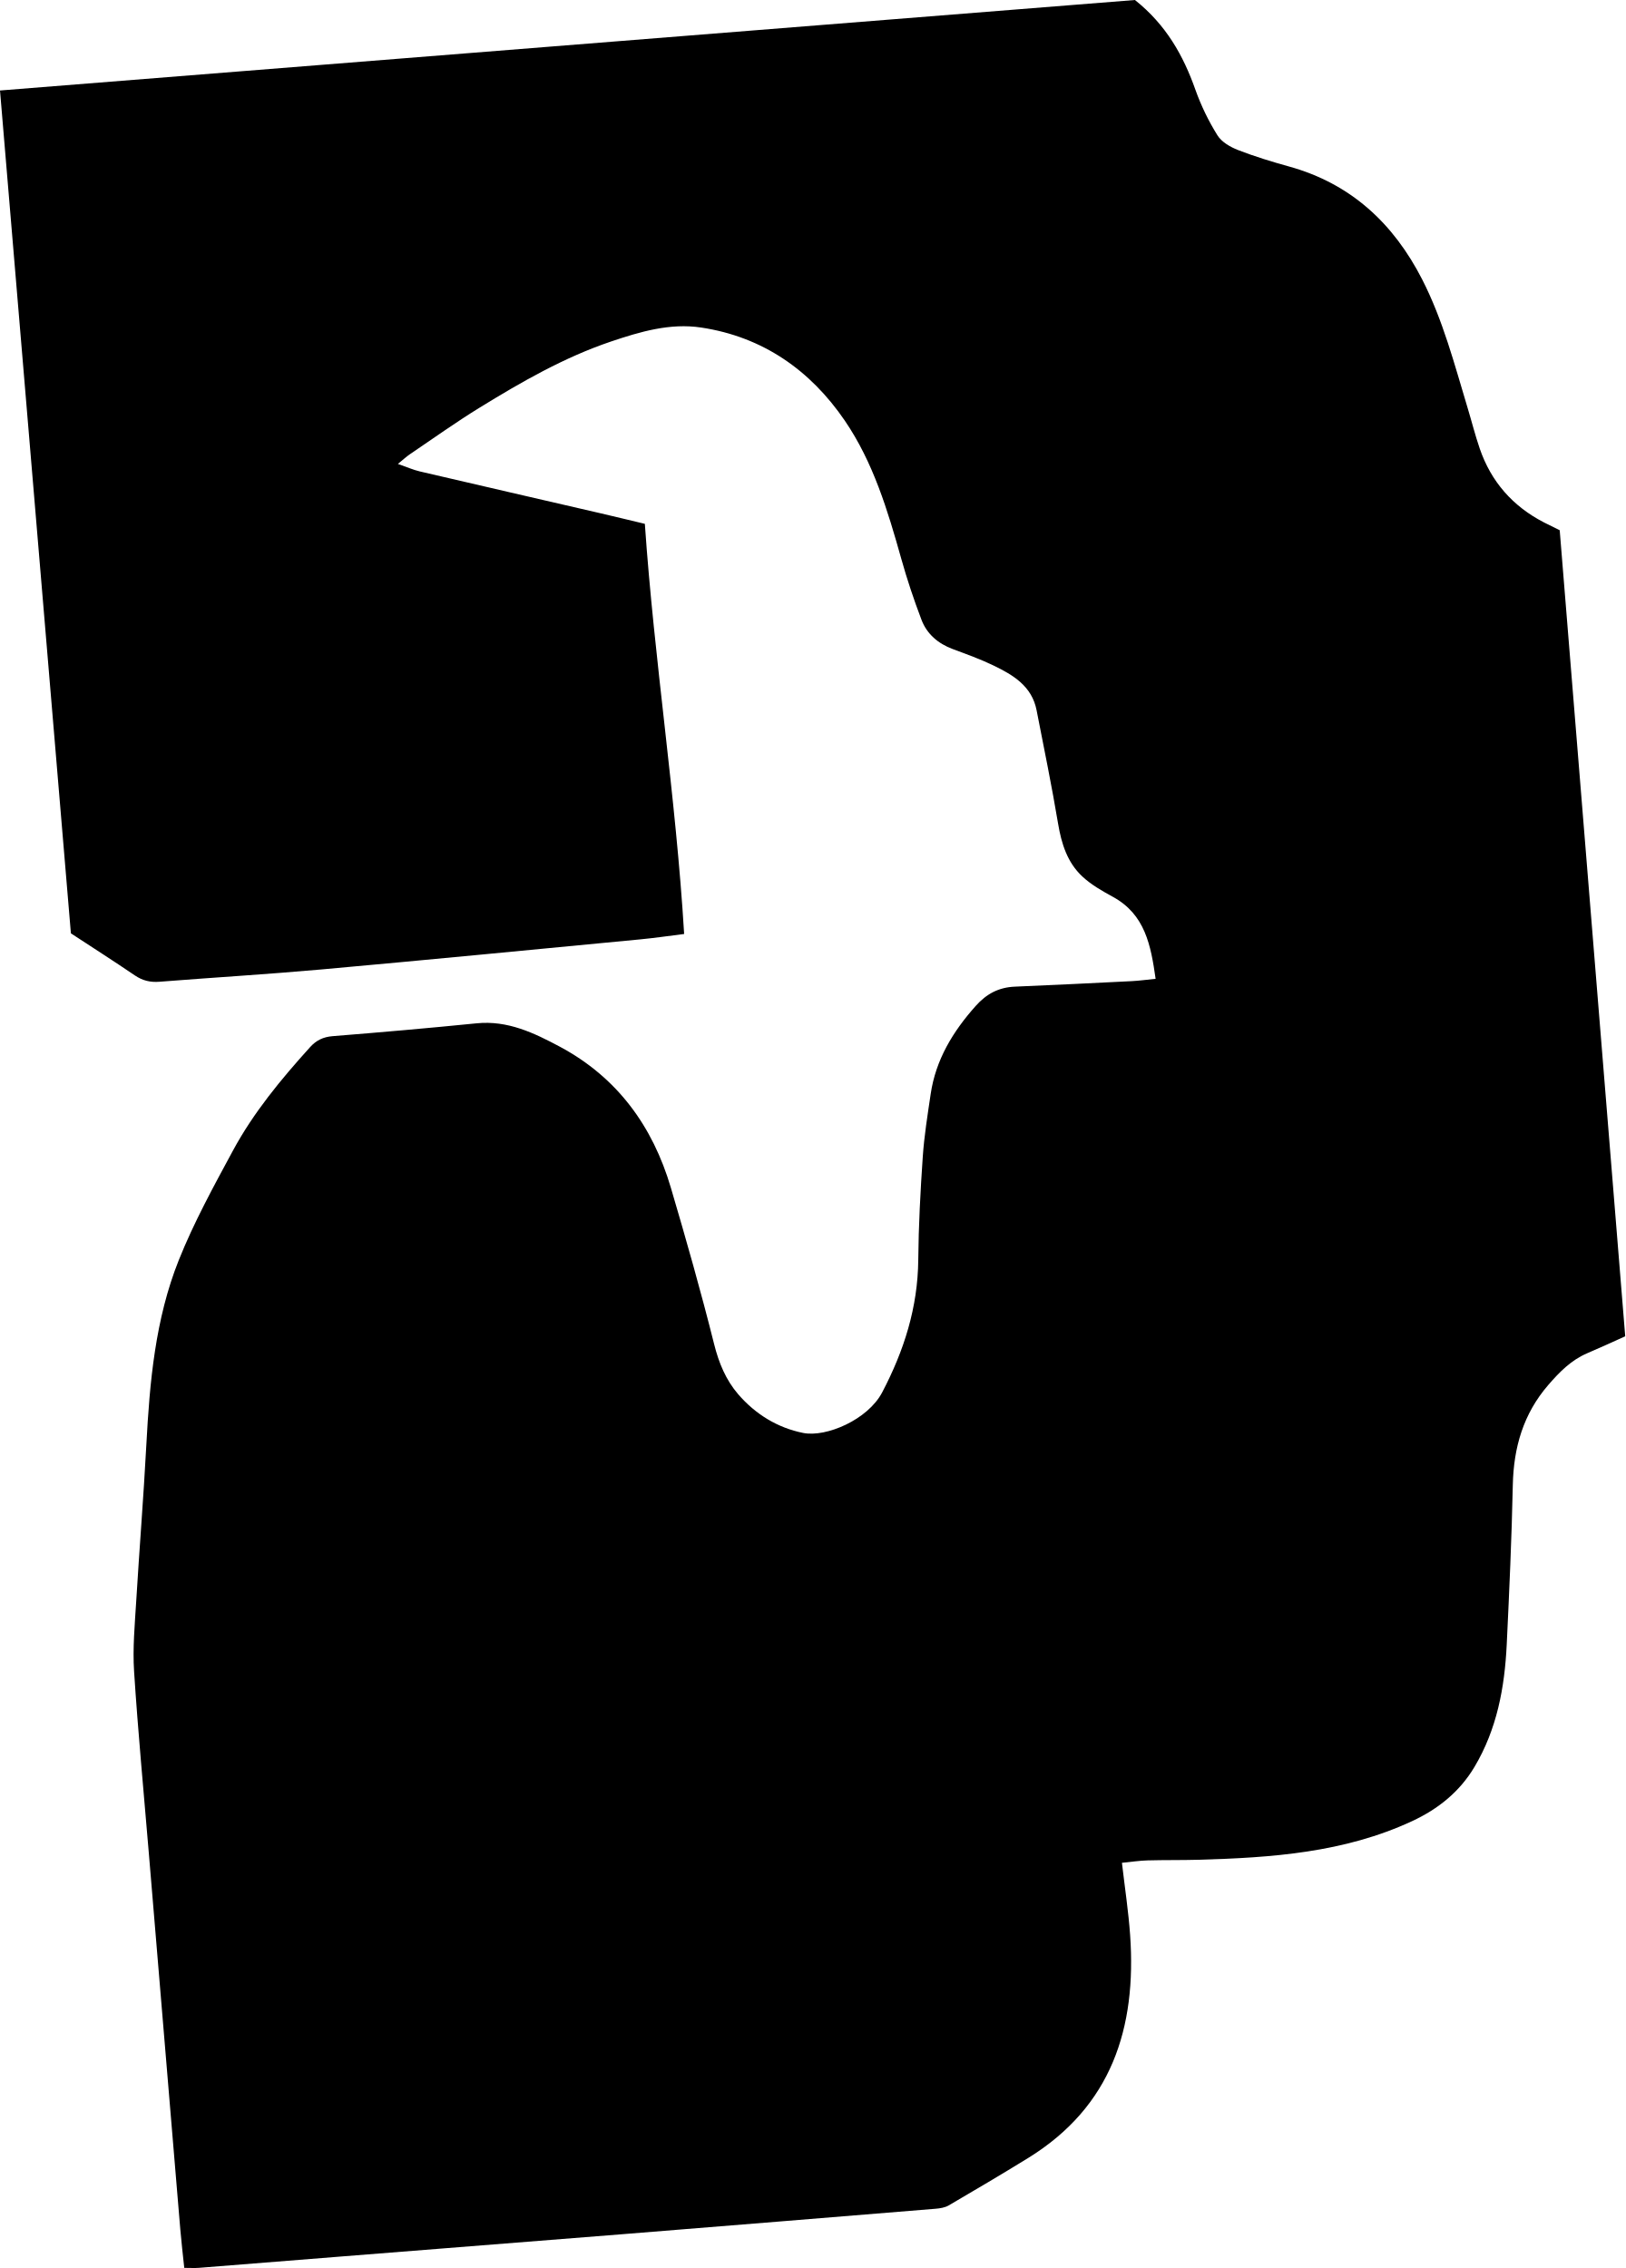
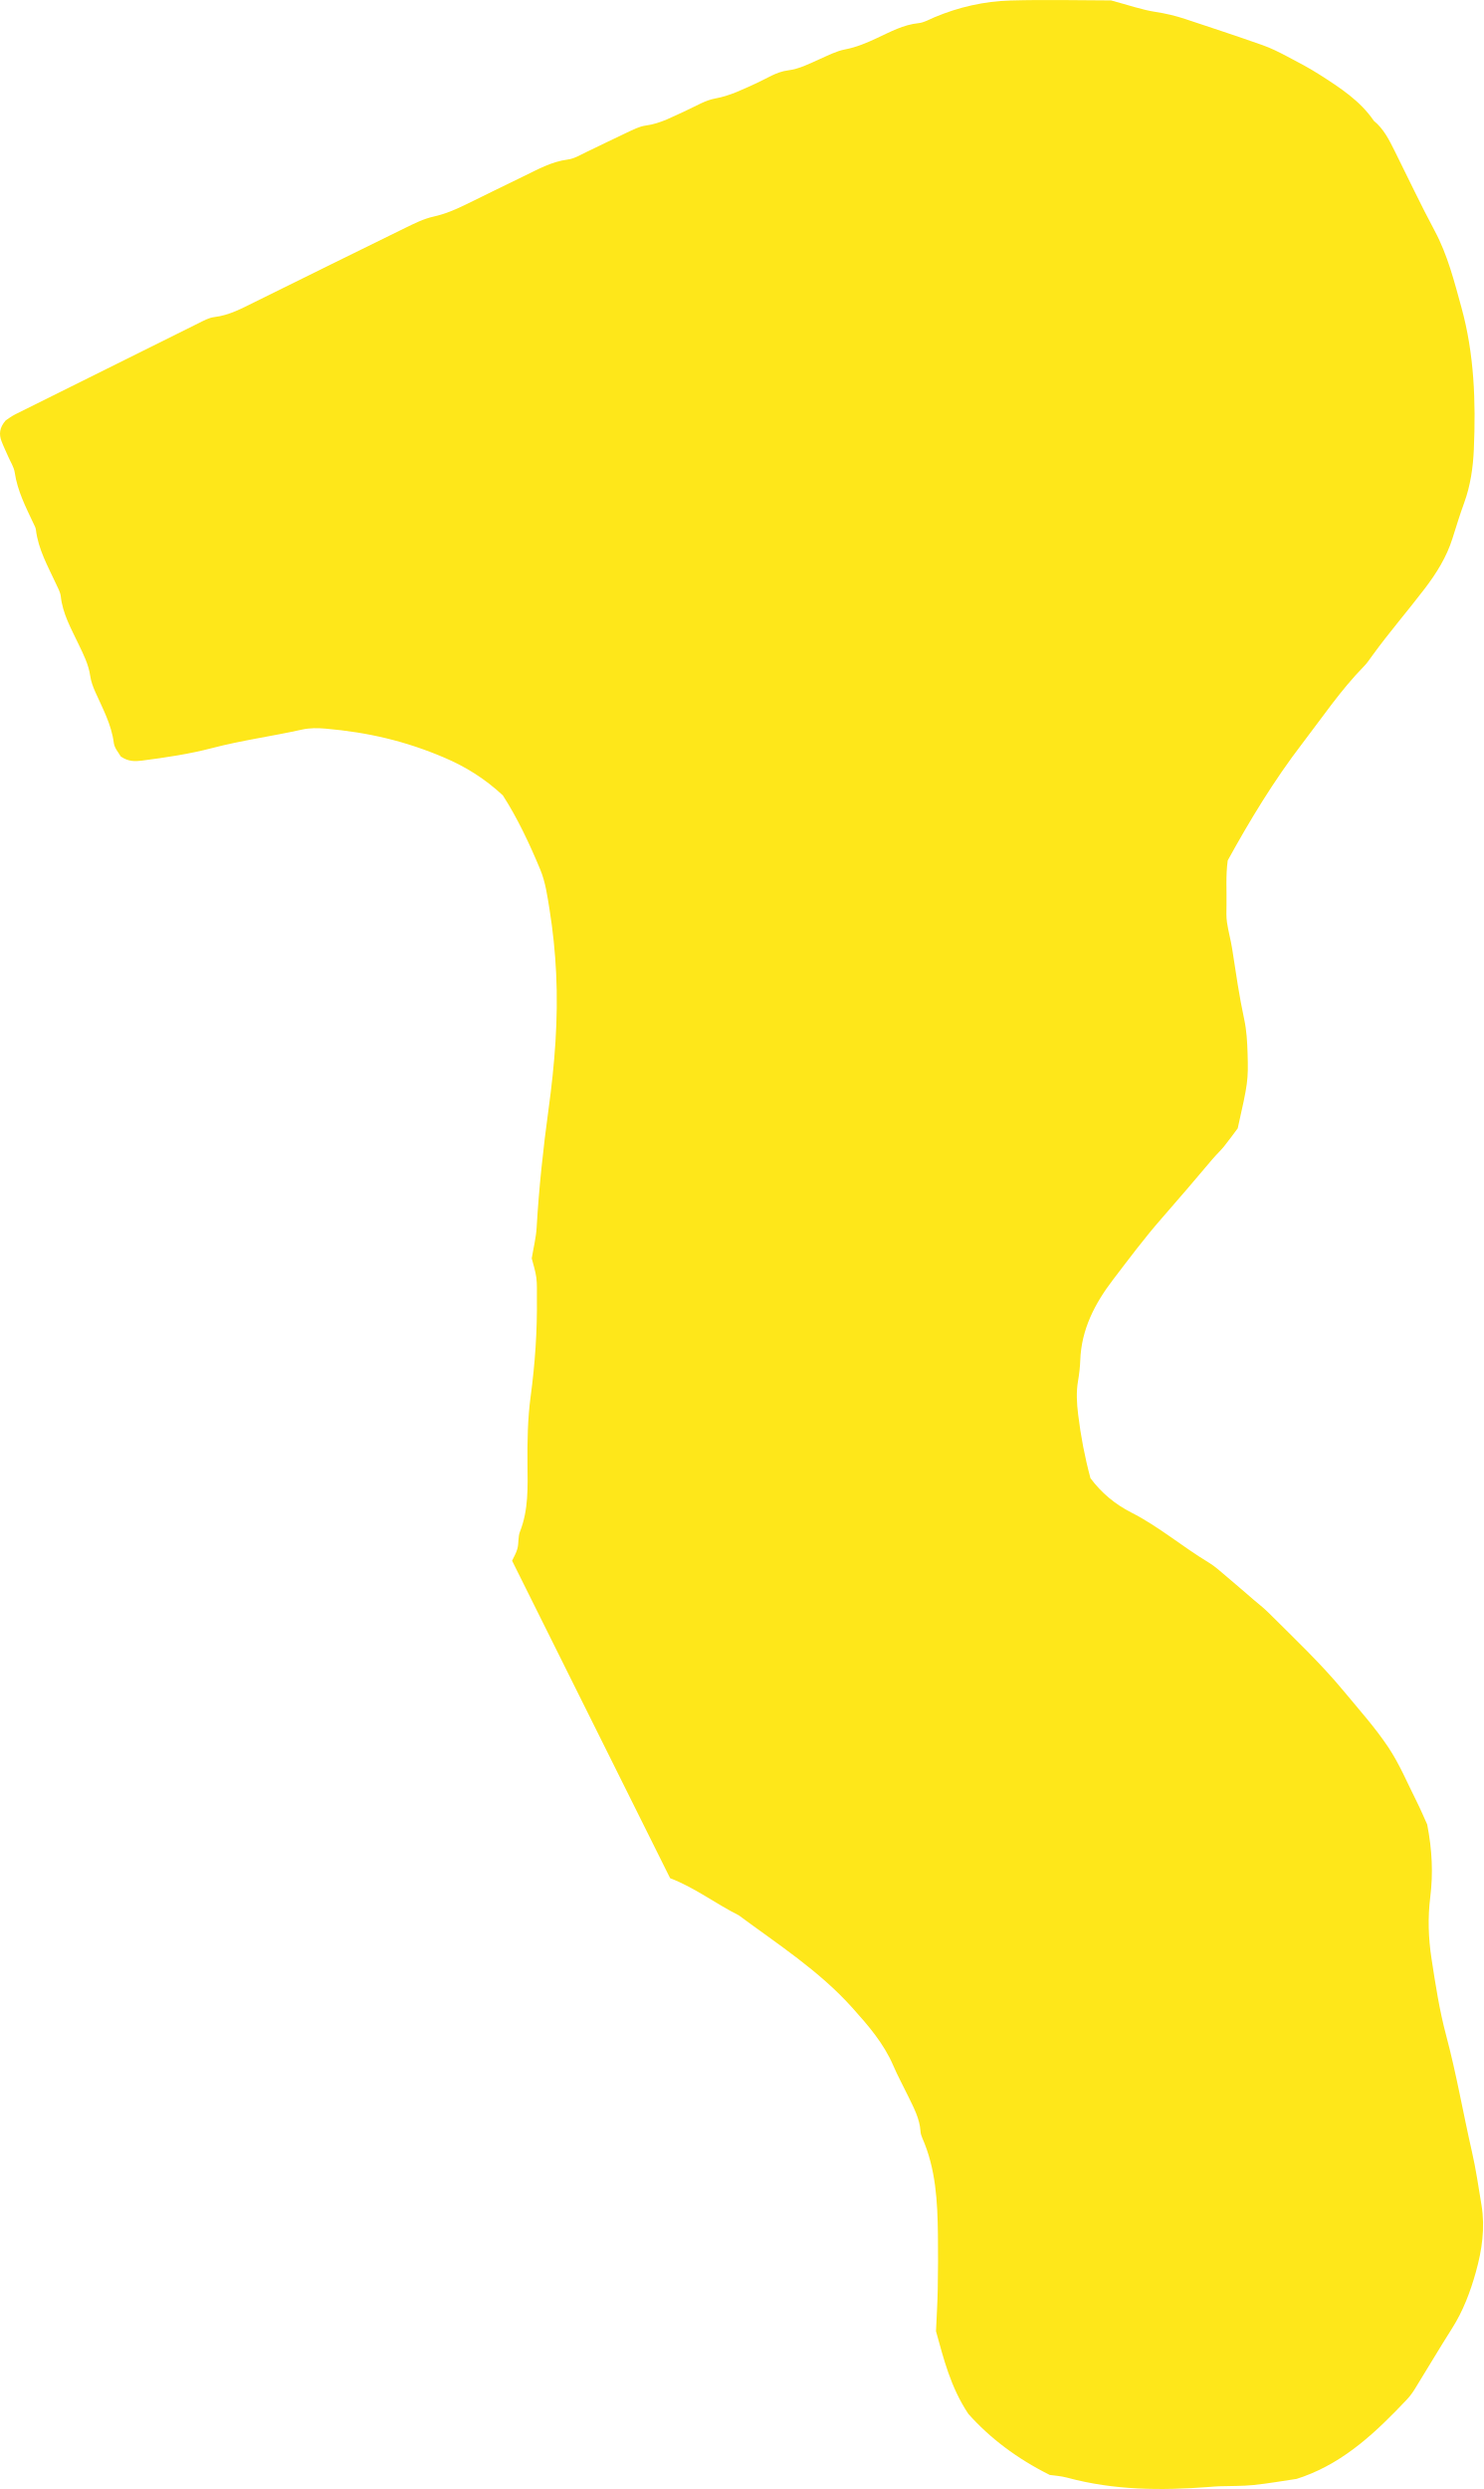
- <svg xmlns="http://www.w3.org/2000/svg" viewBox="0 0 2361.21 3295.65">
-   <g id="Layer_2" data-name="Layer 2">
-     <g id="Layer_1-2" data-name="Layer 1">
-       <path d="M1648.86,0c45.24,36,70.26,80.5,87.93,130.57a343.06,343.06,0,0,0,32,66.11c6,9.64,18.55,16.93,29.69,21.27,24.16,9.4,49.1,17,74.12,23.94,90,24.88,152,82.82,193.61,164.16,30.2,59.06,46.83,123.21,65.9,186.36,6,19.78,11,39.87,17.7,59.4,16.56,48.25,48,83.92,93.33,107.31,6.48,3.35,13.06,6.5,22.87,11.36l95.18,1171.3c-20,9-37.45,17.06-55.13,24.59-23.41,10-40.4,27.34-56.69,46.19-36.24,41.9-50.35,90.75-51.5,145.41-1.63,77.27-5.13,154.52-8.84,231.73-3,62.5-14.19,123.12-46.95,178-21.6,36.15-52.86,61.1-90.5,78.6-98.55,45.83-204.13,53.13-310.43,56.14-24.65.7-49.33.22-74,.92-11.78.34-23.51,2.16-37.15,3.5,4.21,36.4,9.46,70.54,11.89,104.88,9.54,135-26.88,249.39-148.57,324.33-38,23.41-76.47,46.13-115,68.65-5.43,3.17-12.51,4.29-19,4.82q-229.12,18.83-458.26,37.26-201.26,16.15-402.56,31.92Q393.91,3287,289.29,3295.4c-6.45.51-13,.07-21.59.07-2-19.15-4.2-37.51-5.75-55.93q-23-273.9-45.83-547.82c-7.32-87.64-15.65-175.22-21.32-263-2.18-33.64,1-67.73,3.07-101.53,4.55-75.79,10.7-151.5,14.72-227.32,4.85-91.53,12.89-182.88,47.07-268.56,21.89-54.86,50.59-107.19,78.74-159.31,29.91-55.37,69.94-103.74,112.06-150.34,9-10,19.07-14.87,32.79-16C553,1500.07,622.7,1494,692.3,1487c45.2-4.58,83.56,13.91,121.15,34,83.35,44.66,134.82,115.5,161.21,204.9,22.25,75.36,43.74,151,62.83,227.2,6.87,27.44,17.05,52.06,35,72.92,25,29,57.2,48.79,94.46,56.21,33.36,6.64,93.82-19.24,114.62-58.8,31.84-60.55,51.89-123.62,52.52-192.77.45-50,3.13-99.93,6.55-149.78,2.09-30.48,7-60.8,11.48-91.08,7.35-50,32.3-90.86,65.36-128,15.69-17.66,33.58-27.13,57-28.09,56.55-2.32,113.08-5.18,169.61-8,11-.56,22-2.1,34.83-3.38-6.94-49.09-15.37-93.48-61.85-119-15.71-8.61-31.84-17.73-44.76-29.84-21.65-20.28-30.18-47.41-35.07-76.6-9.24-55.15-20.52-110-31.24-164.84-6.83-35-34-51.22-62.58-65-19.15-9.26-39.34-16.46-59.31-23.93-21.18-7.92-37.41-21.69-45.33-42.49-11.09-29.12-21-58.8-29.41-88.8-19.68-70.13-40.77-140.23-82.06-200.68-50-73.21-119.09-121.72-208.55-135.19C973.57,469.08,930,482,887.59,496.3c-68,23-129.92,58.62-190.7,96-34.61,21.28-67.71,45-101.39,67.77-4.84,3.27-9.15,7.34-17.43,14.07,12.83,4.45,22.12,8.61,31.85,10.89,86.94,20.33,174,40.3,260.94,60.44,21.28,4.93,42.5,10.11,66,15.72,13.73,199.66,45.07,395.75,57.09,596-22.89,2.84-43.14,5.85-63.51,7.79-154.56,14.78-309.1,29.85-463.74,43.76-78.29,7-156.8,11.67-235.17,17.86-13.35,1.05-24.53-1.7-35.64-9.25-29.73-20.2-60-39.58-92.89-61.12L0,131.49Z" />
-     </g>
-   </g>
+ <svg xmlns="http://www.w3.org/2000/svg" version="1.1" id="Layer_1" x="0px" y="0px" viewBox="0 0 356.956 598.887" enable-background="new 0 0 356.956 598.887" xml:space="preserve">
+   <path fill="#fee71a" fill-rule="evenodd" clip-rule="evenodd" d="M161.288,451.918c5.902,2.249,10.929,6.12,16.525,8.935   c9.43,6.984,19.354,13.359,27.284,22.194c3.835,4.27,7.586,8.578,9.894,13.946c1.078,2.51,2.402,4.911,3.588,7.373   c1.301,2.706,2.777,5.352,2.972,8.454c0.032,0.534,0.198,1.086,0.415,1.58c3.285,7.432,3.679,15.334,3.777,23.275   c0.054,4.374,0.037,8.75-0.044,13.121c-0.058,3.271-0.266,6.541-0.42,10.117c1.818,6.514,3.467,13.432,7.796,19.913   c5.143,5.765,11.615,10.706,19.585,14.679c1.016,0.153,2.67,0.24,4.235,0.665c11.231,3.039,22.646,3.107,34.127,2.224   c0.814-0.063,1.633-0.138,2.449-0.164c2.732-0.096,5.479-0.021,8.191-0.296c3.529-0.355,7.031-0.987,10.4-1.479   c0.657-0.221,1.181-0.386,1.693-0.571c10.073-3.669,17.559-10.831,24.734-18.392c0.749-0.788,1.424-1.674,1.996-2.599   c3.016-4.871,5.924-9.812,8.996-14.646c2.675-4.206,4.4-8.8,5.727-13.539c1.479-5.279,2.269-10.625,1.357-16.176   c-0.707-4.307-1.335-8.615-2.309-12.881c-2.121-9.305-3.738-18.735-6.2-27.944c-1.633-6.104-2.562-12.263-3.517-18.461   c-0.754-4.907-0.906-9.859-0.303-14.709c0.722-5.792,0.463-11.432-0.733-17.549c-0.72-1.58-1.564-3.599-2.546-5.549   c-2.213-4.395-4.122-9.001-6.84-13.063c-3.172-4.736-7.021-9.029-10.67-13.435c-5.582-6.736-11.946-12.733-18.13-18.9   c-1.155-1.154-2.469-2.152-3.71-3.221c-2.067-1.778-4.118-3.575-6.209-5.325c-1.467-1.226-2.882-2.561-4.507-3.542   c-6.314-3.805-11.973-8.641-18.555-11.993c-3.997-2.035-7.27-4.775-9.886-8.302c-1.361-5.062-2.328-10.138-2.958-15.296   c-0.335-2.739-0.49-5.421-0.018-8.151c0.277-1.611,0.471-3.251,0.528-4.884c0.257-7.446,3.505-13.686,7.887-19.418   c3.812-4.984,7.551-10.012,11.71-14.753c4.132-4.712,8.211-9.494,12.258-14.293c0.878-1.043,1.896-1.965,2.753-3.025   c1.2-1.485,2.309-3.044,3.295-4.354c2.428-10.848,2.567-11.445,2.368-18.045c-0.082-2.72-0.231-5.485-0.802-8.134   c-1.212-5.613-2.022-11.281-2.896-16.943c-0.332-2.15-0.936-4.259-1.254-6.413c-0.2-1.339-0.146-2.728-0.121-4.094   c0.07-3.545-0.214-7.103,0.297-10.822c5.335-9.689,11.125-19.255,17.957-28.153c4.821-6.279,9.256-12.872,14.828-18.554   c0.76-0.776,1.373-1.703,2.014-2.587c4.005-5.519,8.469-10.676,12.605-16.092c2.844-3.727,5.271-7.606,6.684-12.094   c0.902-2.867,1.789-5.746,2.819-8.568c1.515-4.162,2.139-8.509,2.326-12.856c0.497-11.494,0.099-22.993-2.981-34.137   c-1.73-6.268-3.319-12.636-6.456-18.481c-3.359-6.259-6.378-12.706-9.554-19.062c-1.347-2.694-2.661-5.413-5.073-7.372   c-3.324-4.874-8.172-7.983-12.998-11.078c-2.524-1.619-5.192-3.019-7.852-4.414c-1.927-1.009-3.887-2.007-5.933-2.725   c-6.188-2.177-12.418-4.242-18.65-6.299c-2.328-0.768-4.692-1.328-7.149-1.701c-3.219-0.492-6.341-1.603-10.676-2.76   c-7.288-0.013-15.76-0.224-24.22,0.02c-6.294,0.181-12.429,1.576-18.278,4.033c-1.258,0.528-2.516,1.28-3.826,1.415   c-3.651,0.37-6.766,2.08-9.977,3.577c-2.478,1.154-4.946,2.216-7.688,2.738c-2.104,0.4-4.103,1.443-6.093,2.324   c-2.497,1.103-4.902,2.385-7.687,2.731c-2.771,0.343-5.081,1.949-7.563,3.072c-3.228,1.458-6.353,3.047-9.945,3.688   c-2.354,0.422-4.547,1.791-6.783,2.803c-3.227,1.462-6.307,3.227-9.938,3.709c-1.577,0.212-3.1,1.029-4.578,1.715   c-3.225,1.493-6.396,3.104-9.611,4.615c-1.48,0.698-2.97,1.642-4.536,1.839c-3.921,0.496-7.243,2.387-10.677,4.042   c-4.68,2.255-9.333,4.57-14.003,6.846c-2.453,1.198-4.927,2.244-7.649,2.844c-2.357,0.52-4.615,1.649-6.812,2.721   C85.511,60.71,73.507,66.661,61.49,72.583c-3.181,1.569-6.282,3.285-9.926,3.712c-1.307,0.154-2.58,0.876-3.796,1.48   c-14.7,7.283-29.39,14.586-44.069,21.907c-0.963,0.48-1.831,1.158-2.335,1.48c-1.538,1.773-1.62,3.354-1.003,4.984   c0.479,1.276,1.092,2.503,1.635,3.757c0.542,1.254,1.357,2.471,1.549,3.778c0.648,4.42,2.644,8.302,4.504,12.252   c0.231,0.494,0.531,0.997,0.593,1.521c0.559,4.727,2.881,8.788,4.826,12.995c0.458,0.989,1.046,2.002,1.161,3.05   c0.455,4.197,2.5,7.771,4.259,11.463c1.174,2.467,2.43,4.88,2.821,7.658c0.188,1.327,0.68,2.646,1.229,3.88   c1.78,3.985,3.89,7.815,4.457,12.274c0.16,1.252,1.207,2.39,1.659,3.233c1.82,1.274,3.481,1.214,5.104,1.006   c5.685-0.734,11.374-1.573,16.912-3.022c7.141-1.868,14.448-2.842,21.634-4.446c1.827-0.409,3.812-0.389,5.692-0.224   c10.288,0.903,19.183,2.99,28.538,6.972c5.034,2.142,9.704,5.004,14.095,9.086c3.474,5.389,6.398,11.578,9.013,17.873   c1.238,2.975,1.697,6.318,2.216,9.54c0.823,5.118,1.354,10.26,1.602,15.464c0.521,10.96-0.348,21.81-1.832,32.625   c-1.298,9.471-2.312,18.955-2.869,28.5c-0.141,2.431-0.755,4.834-1.178,7.403c0.36,1.445,0.893,3.012,1.104,4.619   c0.213,1.615,0.117,3.274,0.136,4.914c0.099,7.929-0.448,15.825-1.504,23.679c-0.729,5.436-0.814,10.889-0.761,16.356   c0.051,5.464,0.272,10.932-1.808,16.185c-0.487,1.229-0.271,2.719-0.601,4.034c-0.255,1.032-0.85,1.98-1.295,2.967   C135.93,400.998,148.608,426.457,161.288,451.918z" />
</svg>
